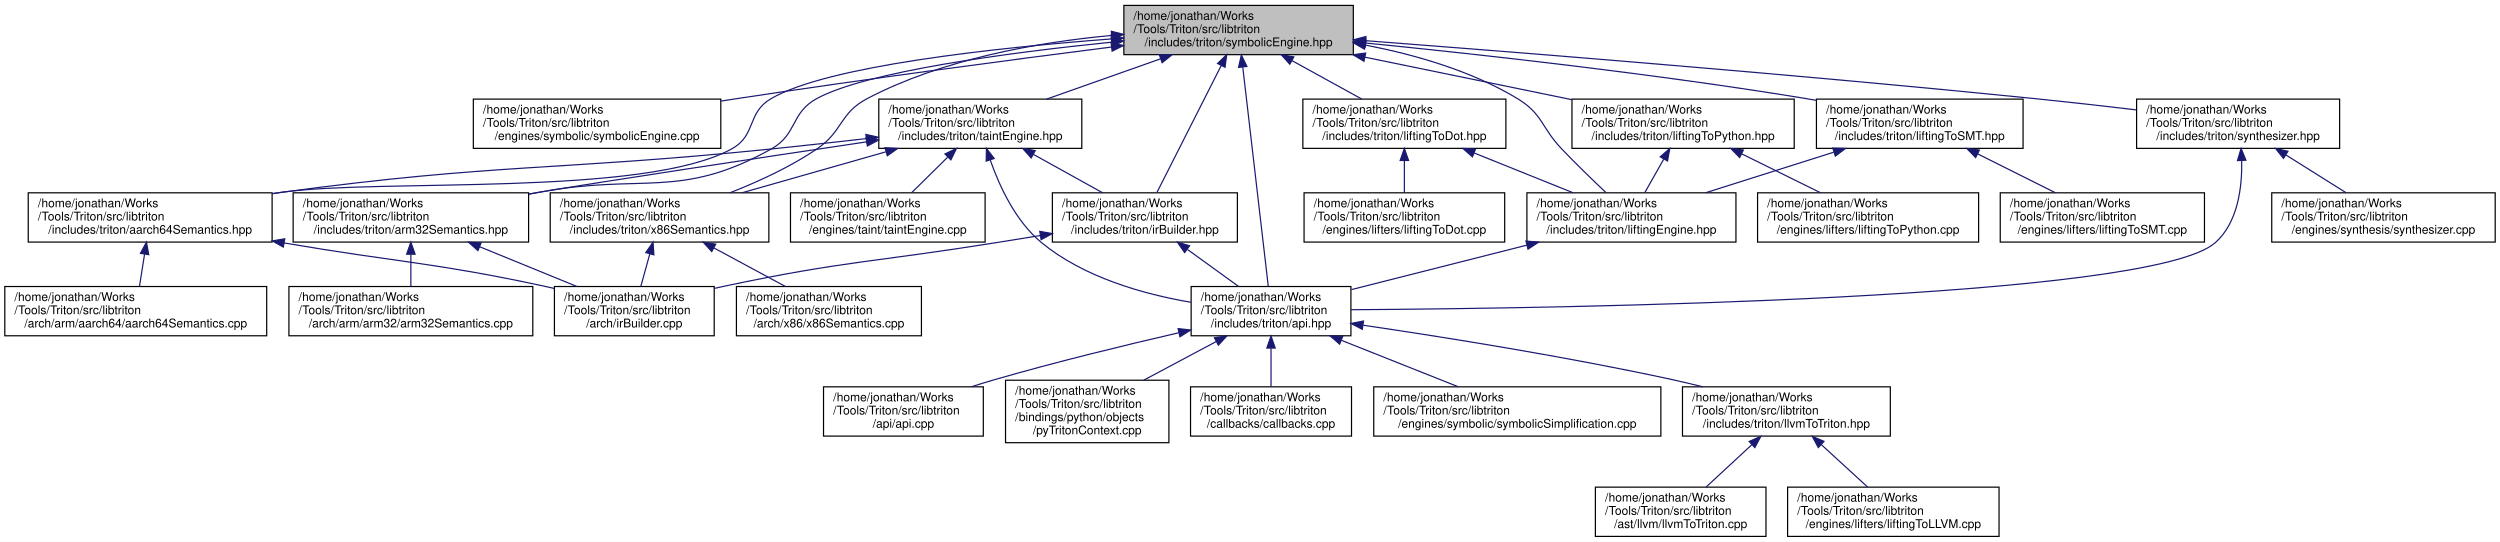
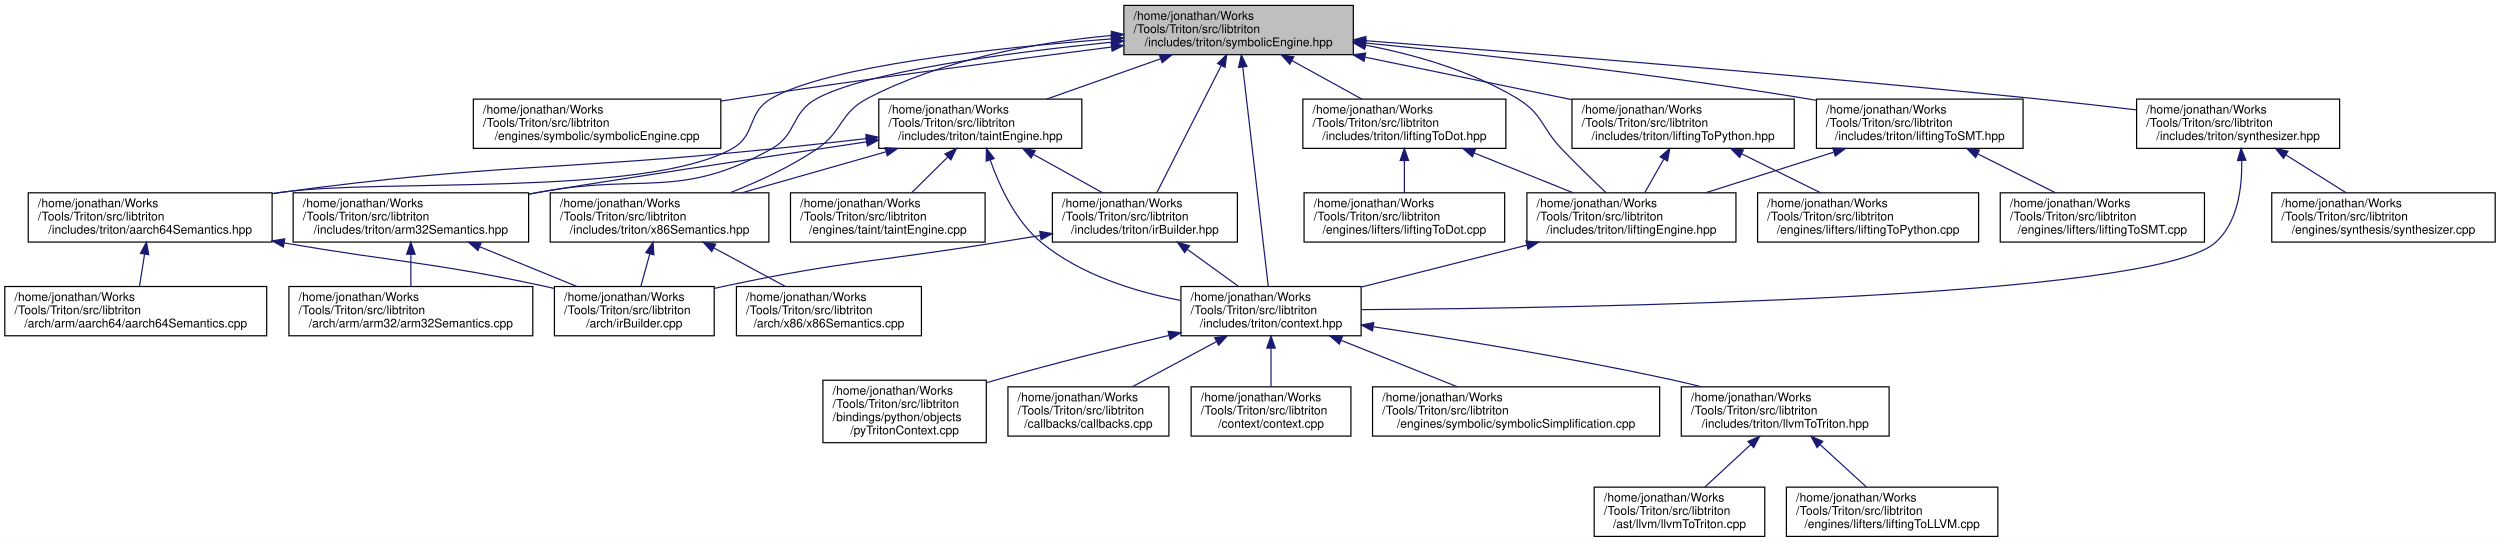
<svg xmlns="http://www.w3.org/2000/svg" xmlns:xlink="http://www.w3.org/1999/xlink" width="2081pt" height="451pt" viewBox="0.00 0.00 2081.00 451.00">
  <g id="graph0" class="graph" transform="scale(1 1) rotate(0) translate(4 447)">
    <polygon fill="white" stroke="transparent" points="-4,4 -4,-447 2077,-447 2077,4 -4,4" />
    <g id="node1" class="node">
      <g id="a_node1">
        <a xlink:title=" ">
          <polygon fill="#bfbfbf" stroke="black" points="931.5,-401.5 931.5,-442.5 1122.5,-442.5 1122.5,-401.5 931.5,-401.5" />
          <text text-anchor="start" x="939.5" y="-430.5" font-family="Helvetica,sans-Serif" font-size="10.00">/home/jonathan/Works</text>
          <text text-anchor="start" x="939.5" y="-419.5" font-family="Helvetica,sans-Serif" font-size="10.00">/Tools/Triton/src/libtriton</text>
          <text text-anchor="middle" x="1027" y="-408.5" font-family="Helvetica,sans-Serif" font-size="10.00">/includes/triton/symbolicEngine.hpp</text>
        </a>
      </g>
    </g>
    <g id="node2" class="node">
      <g id="a_node2">
        <a xlink:href="symbolicEngine_8cpp.html" target="_top" xlink:title=" ">
          <polygon fill="white" stroke="black" points="390,-323.5 390,-364.5 596,-364.5 596,-323.5 390,-323.5" />
          <text text-anchor="start" x="398" y="-352.5" font-family="Helvetica,sans-Serif" font-size="10.00">/home/jonathan/Works</text>
          <text text-anchor="start" x="398" y="-341.5" font-family="Helvetica,sans-Serif" font-size="10.00">/Tools/Triton/src/libtriton</text>
          <text text-anchor="middle" x="493" y="-330.5" font-family="Helvetica,sans-Serif" font-size="10.00">/engines/symbolic/symbolicEngine.cpp</text>
        </a>
      </g>
    </g>
    <g id="edge1" class="edge">
      <path fill="none" stroke="midnightblue" d="M921.11,-407.84C836.73,-397.1 715.65,-381.12 610,-365 605.42,-364.3 600.73,-363.57 596.01,-362.82" />
      <polygon fill="midnightblue" stroke="midnightblue" points="920.85,-411.34 931.21,-409.13 921.74,-404.39 920.85,-411.34" />
    </g>
    <g id="node3" class="node">
      <g id="a_node3">
        <a xlink:href="aarch64Semantics_8hpp.html" target="_top" xlink:title=" ">
          <polygon fill="white" stroke="black" points="19.5,-245.5 19.5,-286.5 222.5,-286.5 222.5,-245.5 19.5,-245.5" />
          <text text-anchor="start" x="27.5" y="-274.5" font-family="Helvetica,sans-Serif" font-size="10.00">/home/jonathan/Works</text>
          <text text-anchor="start" x="27.5" y="-263.5" font-family="Helvetica,sans-Serif" font-size="10.00">/Tools/Triton/src/libtriton</text>
          <text text-anchor="middle" x="121" y="-252.5" font-family="Helvetica,sans-Serif" font-size="10.00">/includes/triton/aarch64Semantics.hpp</text>
        </a>
      </g>
    </g>
    <g id="edge2" class="edge">
      <path fill="none" stroke="midnightblue" d="M921.18,-414.6C822.88,-407.08 684.84,-392.06 638,-365 617.44,-353.12 625.83,-334.39 605,-323 531.74,-282.94 313.7,-298.48 231,-287 228.21,-286.61 225.39,-286.21 222.54,-285.78" />
      <polygon fill="midnightblue" stroke="midnightblue" points="920.93,-418.09 931.16,-415.35 921.45,-411.11 920.93,-418.09" />
    </g>
    <g id="node6" class="node">
      <g id="a_node6">
-         <a xlink:href="api_8hpp.html" target="_top" xlink:title=" ">
-           <polygon fill="white" stroke="black" points="987.5,-167.5 987.5,-208.5 1120.5,-208.5 1120.5,-167.5 987.5,-167.5" />
-           <text text-anchor="start" x="995.5" y="-196.5" font-family="Helvetica,sans-Serif" font-size="10.00">/home/jonathan/Works</text>
-           <text text-anchor="start" x="995.5" y="-185.5" font-family="Helvetica,sans-Serif" font-size="10.00">/Tools/Triton/src/libtriton</text>
-           <text text-anchor="middle" x="1054" y="-174.5" font-family="Helvetica,sans-Serif" font-size="10.00">/includes/triton/api.hpp</text>
-         </a>
-       </g>
-     </g>
-     <g id="edge5" class="edge">
-       <path fill="none" stroke="midnightblue" d="M1030.48,-391.11C1036.08,-342.94 1046.97,-249.44 1051.7,-208.73" />
-       <polygon fill="midnightblue" stroke="midnightblue" points="1026.98,-390.88 1029.3,-401.22 1033.93,-391.69 1026.98,-390.88" />
-     </g>
-     <g id="node14" class="node">
-       <g id="a_node14">
        <a xlink:href="arm32Semantics_8hpp.html" target="_top" xlink:title=" ">
          <polygon fill="white" stroke="black" points="240,-245.5 240,-286.5 436,-286.5 436,-245.5 240,-245.5" />
          <text text-anchor="start" x="248" y="-274.5" font-family="Helvetica,sans-Serif" font-size="10.00">/home/jonathan/Works</text>
          <text text-anchor="start" x="248" y="-263.5" font-family="Helvetica,sans-Serif" font-size="10.00">/Tools/Triton/src/libtriton</text>
          <text text-anchor="middle" x="338" y="-252.5" font-family="Helvetica,sans-Serif" font-size="10.00">/includes/triton/arm32Semantics.hpp</text>
        </a>
      </g>
    </g>
-     <g id="edge13" class="edge">
+     <g id="edge5" class="edge">
      <path fill="none" stroke="midnightblue" d="M921.35,-411.92C833.82,-402.98 717.33,-387.41 676,-365 653.87,-353 659.97,-335.29 638,-323 561.84,-280.41 530.77,-303.02 445,-287 442.12,-286.46 439.2,-285.92 436.25,-285.37" />
      <polygon fill="midnightblue" stroke="midnightblue" points="921.03,-415.4 931.33,-412.92 921.73,-408.44 921.03,-415.4" />
+     </g>
+     <g id="node8" class="node">
+       <g id="a_node8">
+         <a xlink:href="context_8hpp.html" target="_top" xlink:title=" ">
+           <polygon fill="white" stroke="black" points="979,-167.5 979,-208.5 1129,-208.5 1129,-167.5 979,-167.5" />
+           <text text-anchor="start" x="987" y="-196.5" font-family="Helvetica,sans-Serif" font-size="10.00">/home/jonathan/Works</text>
+           <text text-anchor="start" x="987" y="-185.5" font-family="Helvetica,sans-Serif" font-size="10.00">/Tools/Triton/src/libtriton</text>
+           <text text-anchor="middle" x="1054" y="-174.5" font-family="Helvetica,sans-Serif" font-size="10.00">/includes/triton/context.hpp</text>
+         </a>
+       </g>
+     </g>
+     <g id="edge8" class="edge">
+       <path fill="none" stroke="midnightblue" d="M1030.48,-391.11C1036.08,-342.94 1046.97,-249.44 1051.7,-208.73" />
+       <polygon fill="midnightblue" stroke="midnightblue" points="1026.98,-390.88 1029.3,-401.22 1033.93,-391.69 1026.98,-390.88" />
    </g>
    <g id="node16" class="node">
      <g id="a_node16">
        <a xlink:href="irBuilder_8hpp.html" target="_top" xlink:title=" ">
          <polygon fill="white" stroke="black" points="872,-245.5 872,-286.5 1026,-286.5 1026,-245.5 872,-245.5" />
          <text text-anchor="start" x="880" y="-274.5" font-family="Helvetica,sans-Serif" font-size="10.00">/home/jonathan/Works</text>
          <text text-anchor="start" x="880" y="-263.5" font-family="Helvetica,sans-Serif" font-size="10.00">/Tools/Triton/src/libtriton</text>
          <text text-anchor="middle" x="949" y="-252.5" font-family="Helvetica,sans-Serif" font-size="10.00">/includes/triton/irBuilder.hpp</text>
        </a>
      </g>
    </g>
    <g id="edge16" class="edge">
      <path fill="none" stroke="midnightblue" d="M1012.6,-392.56C997.04,-361.85 972.66,-313.71 959.04,-286.83" />
      <polygon fill="midnightblue" stroke="midnightblue" points="1009.48,-394.16 1017.12,-401.5 1015.73,-390.99 1009.48,-394.16" />
    </g>
    <g id="node17" class="node">
      <g id="a_node17">
        <a xlink:href="liftingEngine_8hpp.html" target="_top" xlink:title=" ">
          <polygon fill="white" stroke="black" points="1267,-245.5 1267,-286.5 1441,-286.5 1441,-245.5 1267,-245.5" />
          <text text-anchor="start" x="1275" y="-274.5" font-family="Helvetica,sans-Serif" font-size="10.00">/home/jonathan/Works</text>
          <text text-anchor="start" x="1275" y="-263.5" font-family="Helvetica,sans-Serif" font-size="10.00">/Tools/Triton/src/libtriton</text>
          <text text-anchor="middle" x="1354" y="-252.5" font-family="Helvetica,sans-Serif" font-size="10.00">/includes/triton/liftingEngine.hpp</text>
        </a>
      </g>
    </g>
    <g id="edge19" class="edge">
      <path fill="none" stroke="midnightblue" d="M1132.52,-409.48C1174.14,-401.48 1220.98,-387.93 1259,-365 1280.3,-352.15 1278.82,-340.99 1296,-323 1307.89,-310.55 1321.75,-297.14 1332.93,-286.56" />
      <polygon fill="midnightblue" stroke="midnightblue" points="1131.83,-406.05 1122.62,-411.3 1133.09,-412.93 1131.83,-406.05" />
    </g>
    <g id="node18" class="node">
      <g id="a_node18">
        <a xlink:href="liftingToDot_8hpp.html" target="_top" xlink:title=" ">
          <polygon fill="white" stroke="black" points="1080.5,-323.5 1080.5,-364.5 1249.5,-364.5 1249.5,-323.5 1080.5,-323.5" />
          <text text-anchor="start" x="1088.5" y="-352.5" font-family="Helvetica,sans-Serif" font-size="10.00">/home/jonathan/Works</text>
          <text text-anchor="start" x="1088.5" y="-341.5" font-family="Helvetica,sans-Serif" font-size="10.00">/Tools/Triton/src/libtriton</text>
          <text text-anchor="middle" x="1165" y="-330.5" font-family="Helvetica,sans-Serif" font-size="10.00">/includes/triton/liftingToDot.hpp</text>
        </a>
      </g>
    </g>
    <g id="edge21" class="edge">
      <path fill="none" stroke="midnightblue" d="M1071.51,-396.49C1090.31,-386.13 1111.89,-374.25 1129.58,-364.51" />
      <polygon fill="midnightblue" stroke="midnightblue" points="1069.61,-393.54 1062.54,-401.43 1072.99,-399.67 1069.61,-393.54" />
    </g>
    <g id="node20" class="node">
      <g id="a_node20">
        <a xlink:href="liftingToPython_8hpp.html" target="_top" xlink:title=" ">
          <polygon fill="white" stroke="black" points="1304.5,-323.5 1304.5,-364.5 1489.5,-364.5 1489.5,-323.5 1304.5,-323.5" />
          <text text-anchor="start" x="1312.5" y="-352.5" font-family="Helvetica,sans-Serif" font-size="10.00">/home/jonathan/Works</text>
          <text text-anchor="start" x="1312.5" y="-341.5" font-family="Helvetica,sans-Serif" font-size="10.00">/Tools/Triton/src/libtriton</text>
          <text text-anchor="middle" x="1397" y="-330.5" font-family="Helvetica,sans-Serif" font-size="10.00">/includes/triton/liftingToPython.hpp</text>
        </a>
      </g>
    </g>
    <g id="edge24" class="edge">
      <path fill="none" stroke="midnightblue" d="M1132.27,-399.38C1186.48,-388.24 1251.99,-374.79 1304.28,-364.05" />
      <polygon fill="midnightblue" stroke="midnightblue" points="1131.38,-395.99 1122.28,-401.43 1132.78,-402.84 1131.38,-395.99" />
    </g>
    <g id="node22" class="node">
      <g id="a_node22">
        <a xlink:href="liftingToSMT_8hpp.html" target="_top" xlink:title=" ">
          <polygon fill="white" stroke="black" points="1508,-323.5 1508,-364.5 1680,-364.5 1680,-323.5 1508,-323.5" />
          <text text-anchor="start" x="1516" y="-352.5" font-family="Helvetica,sans-Serif" font-size="10.00">/home/jonathan/Works</text>
          <text text-anchor="start" x="1516" y="-341.5" font-family="Helvetica,sans-Serif" font-size="10.00">/Tools/Triton/src/libtriton</text>
          <text text-anchor="middle" x="1594" y="-330.5" font-family="Helvetica,sans-Serif" font-size="10.00">/includes/triton/liftingToSMT.hpp</text>
        </a>
      </g>
    </g>
    <g id="edge27" class="edge">
      <path fill="none" stroke="midnightblue" d="M1132.72,-411.19C1228.63,-401.64 1373.76,-385.57 1499,-365 1501.91,-364.52 1504.87,-364.02 1507.85,-363.49" />
      <polygon fill="midnightblue" stroke="midnightblue" points="1132.33,-407.71 1122.73,-412.18 1133.02,-414.67 1132.33,-407.71" />
    </g>
    <g id="node24" class="node">
      <g id="a_node24">
        <a xlink:href="synthesizer_8hpp.html" target="_top" xlink:title=" ">
          <polygon fill="white" stroke="black" points="1774.5,-323.5 1774.5,-364.5 1943.5,-364.5 1943.5,-323.5 1774.5,-323.5" />
          <text text-anchor="start" x="1782.5" y="-352.5" font-family="Helvetica,sans-Serif" font-size="10.00">/home/jonathan/Works</text>
          <text text-anchor="start" x="1782.5" y="-341.5" font-family="Helvetica,sans-Serif" font-size="10.00">/Tools/Triton/src/libtriton</text>
          <text text-anchor="middle" x="1859" y="-330.5" font-family="Helvetica,sans-Serif" font-size="10.00">/includes/triton/synthesizer.hpp</text>
        </a>
      </g>
    </g>
    <g id="edge30" class="edge">
      <path fill="none" stroke="midnightblue" d="M1132.76,-413.13C1263.53,-403.14 1492.86,-384.83 1689,-365 1716.79,-362.19 1747.1,-358.75 1774.32,-355.52" />
      <polygon fill="midnightblue" stroke="midnightblue" points="1132.45,-409.64 1122.74,-413.89 1132.98,-416.62 1132.45,-409.64" />
    </g>
    <g id="node26" class="node">
      <g id="a_node26">
        <a xlink:href="taintEngine_8hpp.html" target="_top" xlink:title=" ">
          <polygon fill="white" stroke="black" points="727.5,-323.5 727.5,-364.5 896.5,-364.5 896.5,-323.5 727.5,-323.5" />
          <text text-anchor="start" x="735.5" y="-352.5" font-family="Helvetica,sans-Serif" font-size="10.00">/home/jonathan/Works</text>
          <text text-anchor="start" x="735.5" y="-341.5" font-family="Helvetica,sans-Serif" font-size="10.00">/Tools/Triton/src/libtriton</text>
          <text text-anchor="middle" x="812" y="-330.5" font-family="Helvetica,sans-Serif" font-size="10.00">/includes/triton/taintEngine.hpp</text>
        </a>
      </g>
    </g>
    <g id="edge33" class="edge">
      <path fill="none" stroke="midnightblue" d="M962.01,-398.03C931.74,-387.33 896.12,-374.73 867.18,-364.51" />
      <polygon fill="midnightblue" stroke="midnightblue" points="961.04,-401.4 971.63,-401.43 963.37,-394.8 961.04,-401.4" />
    </g>
    <g id="node28" class="node">
      <g id="a_node28">
        <a xlink:href="x86Semantics_8hpp.html" target="_top" xlink:title=" ">
          <polygon fill="white" stroke="black" points="454,-245.5 454,-286.5 636,-286.5 636,-245.5 454,-245.5" />
          <text text-anchor="start" x="462" y="-274.5" font-family="Helvetica,sans-Serif" font-size="10.00">/home/jonathan/Works</text>
          <text text-anchor="start" x="462" y="-263.5" font-family="Helvetica,sans-Serif" font-size="10.00">/Tools/Triton/src/libtriton</text>
          <text text-anchor="middle" x="545" y="-252.5" font-family="Helvetica,sans-Serif" font-size="10.00">/includes/triton/x86Semantics.hpp</text>
        </a>
      </g>
    </g>
    <g id="edge42" class="edge">
      <path fill="none" stroke="midnightblue" d="M921.09,-417.49C858.93,-411.7 780.57,-397.76 718,-365 694.61,-352.75 697.87,-337.79 676,-323 653.87,-308.03 627.1,-295.73 603.54,-286.5" />
      <polygon fill="midnightblue" stroke="midnightblue" points="921.05,-421 931.31,-418.38 921.66,-414.02 921.05,-421" />
    </g>
    <g id="node4" class="node">
      <g id="a_node4">
        <a xlink:href="aarch64Semantics_8cpp.html" target="_top" xlink:title=" ">
          <polygon fill="white" stroke="black" points="0,-167.5 0,-208.5 218,-208.5 218,-167.5 0,-167.5" />
          <text text-anchor="start" x="8" y="-196.5" font-family="Helvetica,sans-Serif" font-size="10.00">/home/jonathan/Works</text>
          <text text-anchor="start" x="8" y="-185.5" font-family="Helvetica,sans-Serif" font-size="10.00">/Tools/Triton/src/libtriton</text>
          <text text-anchor="middle" x="109" y="-174.5" font-family="Helvetica,sans-Serif" font-size="10.00">/arch/arm/aarch64/aarch64Semantics.cpp</text>
        </a>
      </g>
    </g>
    <g id="edge3" class="edge">
      <path fill="none" stroke="midnightblue" d="M116.31,-235.3C114.89,-226.3 113.37,-216.65 112.08,-208.51" />
      <polygon fill="midnightblue" stroke="midnightblue" points="112.89,-236.1 117.91,-245.43 119.81,-235 112.89,-236.1" />
    </g>
    <g id="node5" class="node">
      <g id="a_node5">
        <a xlink:href="irBuilder_8cpp.html" target="_top" xlink:title=" ">
          <polygon fill="white" stroke="black" points="457.5,-167.5 457.5,-208.5 590.5,-208.5 590.5,-167.5 457.5,-167.5" />
          <text text-anchor="start" x="465.5" y="-196.5" font-family="Helvetica,sans-Serif" font-size="10.00">/home/jonathan/Works</text>
          <text text-anchor="start" x="465.5" y="-185.5" font-family="Helvetica,sans-Serif" font-size="10.00">/Tools/Triton/src/libtriton</text>
          <text text-anchor="middle" x="524" y="-174.5" font-family="Helvetica,sans-Serif" font-size="10.00">/arch/irBuilder.cpp</text>
        </a>
      </g>
    </g>
    <g id="edge4" class="edge">
      <path fill="none" stroke="midnightblue" d="M232.46,-244.77C329.01,-228.31 355.48,-228.8 448,-209 451.07,-208.34 454.2,-207.64 457.36,-206.91" />
      <polygon fill="midnightblue" stroke="midnightblue" points="231.84,-241.33 222.58,-246.47 233.03,-248.22 231.84,-241.33" />
    </g>
+     <g id="edge7" class="edge">
+       <path fill="none" stroke="midnightblue" d="M395.25,-241.61C421.21,-231 451.55,-218.6 476.26,-208.51" />
+       <polygon fill="midnightblue" stroke="midnightblue" points="393.83,-238.41 385.9,-245.43 396.48,-244.89 393.83,-238.41" />
+     </g>
    <g id="node7" class="node">
      <g id="a_node7">
-         <a xlink:href="api_8cpp.html" target="_top" xlink:title=" ">
-           <polygon fill="white" stroke="black" points="681.5,-84 681.5,-125 814.5,-125 814.5,-84 681.5,-84" />
-           <text text-anchor="start" x="689.5" y="-113" font-family="Helvetica,sans-Serif" font-size="10.00">/home/jonathan/Works</text>
-           <text text-anchor="start" x="689.5" y="-102" font-family="Helvetica,sans-Serif" font-size="10.00">/Tools/Triton/src/libtriton</text>
-           <text text-anchor="middle" x="748" y="-91" font-family="Helvetica,sans-Serif" font-size="10.00">/api/api.cpp</text>
-         </a>
-       </g>
-     </g>
-     <g id="edge6" class="edge">
-       <path fill="none" stroke="midnightblue" d="M977.21,-170.02C932.3,-159.67 874.65,-145.64 824,-131 817.72,-129.18 811.18,-127.18 804.69,-125.11" />
-       <polygon fill="midnightblue" stroke="midnightblue" points="976.65,-173.48 987.18,-172.31 978.21,-166.66 976.65,-173.48" />
-     </g>
-     <g id="node8" class="node">
-       <g id="a_node8">
-         <a xlink:href="pyTritonContext_8cpp.html" target="_top" xlink:title=" ">
-           <polygon fill="white" stroke="black" points="833,-78.5 833,-130.5 969,-130.5 969,-78.5 833,-78.5" />
-           <text text-anchor="start" x="841" y="-118.5" font-family="Helvetica,sans-Serif" font-size="10.00">/home/jonathan/Works</text>
-           <text text-anchor="start" x="841" y="-107.5" font-family="Helvetica,sans-Serif" font-size="10.00">/Tools/Triton/src/libtriton</text>
-           <text text-anchor="start" x="841" y="-96.5" font-family="Helvetica,sans-Serif" font-size="10.00">/bindings/python/objects</text>
-           <text text-anchor="middle" x="901" y="-85.5" font-family="Helvetica,sans-Serif" font-size="10.00">/pyTritonContext.cpp</text>
-         </a>
-       </g>
-     </g>
-     <g id="edge7" class="edge">
-       <path fill="none" stroke="midnightblue" d="M1008.29,-162.65C989.28,-152.53 967.23,-140.78 948.08,-130.58" />
-       <polygon fill="midnightblue" stroke="midnightblue" points="1006.88,-165.87 1017.35,-167.48 1010.17,-159.69 1006.88,-165.87" />
-     </g>
-     <g id="node9" class="node">
-       <g id="a_node9">
-         <a xlink:href="callbacks_8cpp.html" target="_top" xlink:title=" ">
-           <polygon fill="white" stroke="black" points="987,-84 987,-125 1121,-125 1121,-84 987,-84" />
-           <text text-anchor="start" x="995" y="-113" font-family="Helvetica,sans-Serif" font-size="10.00">/home/jonathan/Works</text>
-           <text text-anchor="start" x="995" y="-102" font-family="Helvetica,sans-Serif" font-size="10.00">/Tools/Triton/src/libtriton</text>
-           <text text-anchor="middle" x="1054" y="-91" font-family="Helvetica,sans-Serif" font-size="10.00">/callbacks/callbacks.cpp</text>
-         </a>
-       </g>
-     </g>
-     <g id="edge8" class="edge">
-       <path fill="none" stroke="midnightblue" d="M1054,-157.06C1054,-146.38 1054,-134.63 1054,-125.05" />
-       <polygon fill="midnightblue" stroke="midnightblue" points="1050.5,-157.27 1054,-167.27 1057.5,-157.27 1050.5,-157.27" />
-     </g>
-     <g id="node10" class="node">
-       <g id="a_node10">
-         <a xlink:href="symbolicSimplification_8cpp.html" target="_top" xlink:title=" ">
-           <polygon fill="white" stroke="black" points="1139.5,-84 1139.5,-125 1378.5,-125 1378.5,-84 1139.5,-84" />
-           <text text-anchor="start" x="1147.5" y="-113" font-family="Helvetica,sans-Serif" font-size="10.00">/home/jonathan/Works</text>
-           <text text-anchor="start" x="1147.5" y="-102" font-family="Helvetica,sans-Serif" font-size="10.00">/Tools/Triton/src/libtriton</text>
-           <text text-anchor="middle" x="1259" y="-91" font-family="Helvetica,sans-Serif" font-size="10.00">/engines/symbolic/symbolicSimplification.cpp</text>
-         </a>
-       </g>
-     </g>
-     <g id="edge9" class="edge">
-       <path fill="none" stroke="midnightblue" d="M1112.44,-163.77C1143.26,-151.51 1180.65,-136.65 1209.94,-125" />
-       <polygon fill="midnightblue" stroke="midnightblue" points="1111.1,-160.53 1103.1,-167.48 1113.69,-167.04 1111.1,-160.53" />
-     </g>
-     <g id="node11" class="node">
-       <g id="a_node11">
-         <a xlink:href="llvmToTriton_8hpp.html" target="_top" xlink:title=" ">
-           <polygon fill="white" stroke="black" points="1396.5,-84 1396.5,-125 1569.5,-125 1569.5,-84 1396.5,-84" />
-           <text text-anchor="start" x="1404.5" y="-113" font-family="Helvetica,sans-Serif" font-size="10.00">/home/jonathan/Works</text>
-           <text text-anchor="start" x="1404.5" y="-102" font-family="Helvetica,sans-Serif" font-size="10.00">/Tools/Triton/src/libtriton</text>
-           <text text-anchor="middle" x="1483" y="-91" font-family="Helvetica,sans-Serif" font-size="10.00">/includes/triton/llvmToTriton.hpp</text>
-         </a>
-       </g>
-     </g>
-     <g id="edge10" class="edge">
-       <path fill="none" stroke="midnightblue" d="M1130.77,-176.27C1198.73,-166.27 1300.43,-150.05 1388,-131 1396.26,-129.2 1404.88,-127.15 1413.41,-125" />
-       <polygon fill="midnightblue" stroke="midnightblue" points="1129.97,-172.85 1120.58,-177.76 1130.98,-179.78 1129.97,-172.85" />
-     </g>
-     <g id="node12" class="node">
-       <g id="a_node12">
-         <a xlink:href="llvmToTriton_8cpp.html" target="_top" xlink:title=" ">
-           <polygon fill="white" stroke="black" points="1324,-0.5 1324,-41.5 1466,-41.5 1466,-0.5 1324,-0.5" />
-           <text text-anchor="start" x="1332" y="-29.5" font-family="Helvetica,sans-Serif" font-size="10.00">/home/jonathan/Works</text>
-           <text text-anchor="start" x="1332" y="-18.5" font-family="Helvetica,sans-Serif" font-size="10.00">/Tools/Triton/src/libtriton</text>
-           <text text-anchor="middle" x="1395" y="-7.5" font-family="Helvetica,sans-Serif" font-size="10.00">/ast/llvm/llvmToTriton.cpp</text>
-         </a>
-       </g>
-     </g>
-     <g id="edge11" class="edge">
-       <path fill="none" stroke="midnightblue" d="M1454.24,-76.86C1441.81,-65.35 1427.53,-52.13 1416.11,-41.55" />
-       <polygon fill="midnightblue" stroke="midnightblue" points="1451.98,-79.54 1461.7,-83.77 1456.74,-74.41 1451.98,-79.54" />
-     </g>
-     <g id="node13" class="node">
-       <g id="a_node13">
-         <a xlink:href="liftingToLLVM_8cpp.html" target="_top" xlink:title=" ">
-           <polygon fill="white" stroke="black" points="1484,-0.5 1484,-41.5 1660,-41.5 1660,-0.5 1484,-0.5" />
-           <text text-anchor="start" x="1492" y="-29.5" font-family="Helvetica,sans-Serif" font-size="10.00">/home/jonathan/Works</text>
-           <text text-anchor="start" x="1492" y="-18.5" font-family="Helvetica,sans-Serif" font-size="10.00">/Tools/Triton/src/libtriton</text>
-           <text text-anchor="middle" x="1572" y="-7.5" font-family="Helvetica,sans-Serif" font-size="10.00">/engines/lifters/liftingToLLVM.cpp</text>
-         </a>
-       </g>
-     </g>
-     <g id="edge12" class="edge">
-       <path fill="none" stroke="midnightblue" d="M1512.09,-76.86C1524.66,-65.35 1539.1,-52.13 1550.65,-41.55" />
-       <polygon fill="midnightblue" stroke="midnightblue" points="1509.56,-74.44 1504.54,-83.77 1514.28,-79.6 1509.56,-74.44" />
-     </g>
-     <g id="edge15" class="edge">
-       <path fill="none" stroke="midnightblue" d="M395.25,-241.61C421.21,-231 451.55,-218.6 476.26,-208.51" />
-       <polygon fill="midnightblue" stroke="midnightblue" points="393.83,-238.41 385.9,-245.43 396.48,-244.89 393.83,-238.41" />
-     </g>
-     <g id="node15" class="node">
-       <g id="a_node15">
        <a xlink:href="arm32Semantics_8cpp.html" target="_top" xlink:title=" ">
          <polygon fill="white" stroke="black" points="236.5,-167.5 236.5,-208.5 439.5,-208.5 439.5,-167.5 236.5,-167.5" />
          <text text-anchor="start" x="244.5" y="-196.5" font-family="Helvetica,sans-Serif" font-size="10.00">/home/jonathan/Works</text>
          <text text-anchor="start" x="244.5" y="-185.5" font-family="Helvetica,sans-Serif" font-size="10.00">/Tools/Triton/src/libtriton</text>
          <text text-anchor="middle" x="338" y="-174.5" font-family="Helvetica,sans-Serif" font-size="10.00">/arch/arm/arm32/arm32Semantics.cpp</text>
        </a>
      </g>
    </g>
-     <g id="edge14" class="edge">
+     <g id="edge6" class="edge">
      <path fill="none" stroke="midnightblue" d="M338,-235.3C338,-226.3 338,-216.65 338,-208.51" />
      <polygon fill="midnightblue" stroke="midnightblue" points="334.5,-235.43 338,-245.43 341.5,-235.43 334.5,-235.43" />
+     </g>
+     <g id="node9" class="node">
+       <g id="a_node9">
+         <a xlink:href="pyTritonContext_8cpp.html" target="_top" xlink:title=" ">
+           <polygon fill="white" stroke="black" points="681,-78.5 681,-130.5 817,-130.5 817,-78.5 681,-78.5" />
+           <text text-anchor="start" x="689" y="-118.5" font-family="Helvetica,sans-Serif" font-size="10.00">/home/jonathan/Works</text>
+           <text text-anchor="start" x="689" y="-107.5" font-family="Helvetica,sans-Serif" font-size="10.00">/Tools/Triton/src/libtriton</text>
+           <text text-anchor="start" x="689" y="-96.5" font-family="Helvetica,sans-Serif" font-size="10.00">/bindings/python/objects</text>
+           <text text-anchor="middle" x="749" y="-85.5" font-family="Helvetica,sans-Serif" font-size="10.00">/pyTritonContext.cpp</text>
+         </a>
+       </g>
+     </g>
+     <g id="edge9" class="edge">
+       <path fill="none" stroke="midnightblue" d="M969.03,-167.81C925.96,-157.66 872.97,-144.52 826,-131 823.16,-130.18 820.26,-129.33 817.35,-128.45" />
+       <polygon fill="midnightblue" stroke="midnightblue" points="968.37,-171.25 978.9,-170.13 969.96,-164.44 968.37,-171.25" />
+     </g>
+     <g id="node10" class="node">
+       <g id="a_node10">
+         <a xlink:href="callbacks_8cpp.html" target="_top" xlink:title=" ">
+           <polygon fill="white" stroke="black" points="835,-84 835,-125 969,-125 969,-84 835,-84" />
+           <text text-anchor="start" x="843" y="-113" font-family="Helvetica,sans-Serif" font-size="10.00">/home/jonathan/Works</text>
+           <text text-anchor="start" x="843" y="-102" font-family="Helvetica,sans-Serif" font-size="10.00">/Tools/Triton/src/libtriton</text>
+           <text text-anchor="middle" x="902" y="-91" font-family="Helvetica,sans-Serif" font-size="10.00">/callbacks/callbacks.cpp</text>
+         </a>
+       </g>
+     </g>
+     <g id="edge10" class="edge">
+       <path fill="none" stroke="midnightblue" d="M1008.59,-162.65C986.15,-150.62 959.44,-136.3 938.37,-125" />
+       <polygon fill="midnightblue" stroke="midnightblue" points="1007.13,-165.84 1017.59,-167.48 1010.43,-159.67 1007.13,-165.84" />
+     </g>
+     <g id="node11" class="node">
+       <g id="a_node11">
+         <a xlink:href="context_8cpp.html" target="_top" xlink:title=" ">
+           <polygon fill="white" stroke="black" points="987.5,-84 987.5,-125 1120.5,-125 1120.5,-84 987.5,-84" />
+           <text text-anchor="start" x="995.5" y="-113" font-family="Helvetica,sans-Serif" font-size="10.00">/home/jonathan/Works</text>
+           <text text-anchor="start" x="995.5" y="-102" font-family="Helvetica,sans-Serif" font-size="10.00">/Tools/Triton/src/libtriton</text>
+           <text text-anchor="middle" x="1054" y="-91" font-family="Helvetica,sans-Serif" font-size="10.00">/context/context.cpp</text>
+         </a>
+       </g>
+     </g>
+     <g id="edge11" class="edge">
+       <path fill="none" stroke="midnightblue" d="M1054,-157.06C1054,-146.38 1054,-134.63 1054,-125.05" />
+       <polygon fill="midnightblue" stroke="midnightblue" points="1050.5,-157.27 1054,-167.27 1057.5,-157.27 1050.5,-157.27" />
+     </g>
+     <g id="node12" class="node">
+       <g id="a_node12">
+         <a xlink:href="symbolicSimplification_8cpp.html" target="_top" xlink:title=" ">
+           <polygon fill="white" stroke="black" points="1138.5,-84 1138.5,-125 1377.5,-125 1377.5,-84 1138.5,-84" />
+           <text text-anchor="start" x="1146.5" y="-113" font-family="Helvetica,sans-Serif" font-size="10.00">/home/jonathan/Works</text>
+           <text text-anchor="start" x="1146.5" y="-102" font-family="Helvetica,sans-Serif" font-size="10.00">/Tools/Triton/src/libtriton</text>
+           <text text-anchor="middle" x="1258" y="-91" font-family="Helvetica,sans-Serif" font-size="10.00">/engines/symbolic/symbolicSimplification.cpp</text>
+         </a>
+       </g>
+     </g>
+     <g id="edge12" class="edge">
+       <path fill="none" stroke="midnightblue" d="M1112.16,-163.77C1142.83,-151.51 1180.03,-136.65 1209.18,-125" />
+       <polygon fill="midnightblue" stroke="midnightblue" points="1110.85,-160.52 1102.86,-167.48 1113.45,-167.02 1110.85,-160.52" />
+     </g>
+     <g id="node13" class="node">
+       <g id="a_node13">
+         <a xlink:href="llvmToTriton_8hpp.html" target="_top" xlink:title=" ">
+           <polygon fill="white" stroke="black" points="1395.5,-84 1395.5,-125 1568.5,-125 1568.5,-84 1395.5,-84" />
+           <text text-anchor="start" x="1403.5" y="-113" font-family="Helvetica,sans-Serif" font-size="10.00">/home/jonathan/Works</text>
+           <text text-anchor="start" x="1403.5" y="-102" font-family="Helvetica,sans-Serif" font-size="10.00">/Tools/Triton/src/libtriton</text>
+           <text text-anchor="middle" x="1482" y="-91" font-family="Helvetica,sans-Serif" font-size="10.00">/includes/triton/llvmToTriton.hpp</text>
+         </a>
+       </g>
+     </g>
+     <g id="edge13" class="edge">
+       <path fill="none" stroke="midnightblue" d="M1139.28,-174.96C1206.81,-164.87 1303.37,-149.21 1387,-131 1395.18,-129.22 1403.7,-127.19 1412.15,-125.06" />
+       <polygon fill="midnightblue" stroke="midnightblue" points="1138.49,-171.53 1129.12,-176.47 1139.52,-178.46 1138.49,-171.53" />
+     </g>
+     <g id="node14" class="node">
+       <g id="a_node14">
+         <a xlink:href="llvmToTriton_8cpp.html" target="_top" xlink:title=" ">
+           <polygon fill="white" stroke="black" points="1323,-0.5 1323,-41.5 1465,-41.5 1465,-0.5 1323,-0.5" />
+           <text text-anchor="start" x="1331" y="-29.5" font-family="Helvetica,sans-Serif" font-size="10.00">/home/jonathan/Works</text>
+           <text text-anchor="start" x="1331" y="-18.5" font-family="Helvetica,sans-Serif" font-size="10.00">/Tools/Triton/src/libtriton</text>
+           <text text-anchor="middle" x="1394" y="-7.5" font-family="Helvetica,sans-Serif" font-size="10.00">/ast/llvm/llvmToTriton.cpp</text>
+         </a>
+       </g>
+     </g>
+     <g id="edge14" class="edge">
+       <path fill="none" stroke="midnightblue" d="M1453.24,-76.86C1440.81,-65.35 1426.53,-52.13 1415.11,-41.55" />
+       <polygon fill="midnightblue" stroke="midnightblue" points="1450.98,-79.54 1460.7,-83.77 1455.74,-74.41 1450.98,-79.54" />
+     </g>
+     <g id="node15" class="node">
+       <g id="a_node15">
+         <a xlink:href="liftingToLLVM_8cpp.html" target="_top" xlink:title=" ">
+           <polygon fill="white" stroke="black" points="1483,-0.5 1483,-41.5 1659,-41.5 1659,-0.5 1483,-0.5" />
+           <text text-anchor="start" x="1491" y="-29.5" font-family="Helvetica,sans-Serif" font-size="10.00">/home/jonathan/Works</text>
+           <text text-anchor="start" x="1491" y="-18.5" font-family="Helvetica,sans-Serif" font-size="10.00">/Tools/Triton/src/libtriton</text>
+           <text text-anchor="middle" x="1571" y="-7.5" font-family="Helvetica,sans-Serif" font-size="10.00">/engines/lifters/liftingToLLVM.cpp</text>
+         </a>
+       </g>
+     </g>
+     <g id="edge15" class="edge">
+       <path fill="none" stroke="midnightblue" d="M1511.09,-76.86C1523.66,-65.35 1538.1,-52.13 1549.65,-41.55" />
+       <polygon fill="midnightblue" stroke="midnightblue" points="1508.56,-74.44 1503.54,-83.77 1513.28,-79.6 1508.56,-74.44" />
    </g>
    <g id="edge17" class="edge">
      <path fill="none" stroke="midnightblue" d="M862.03,-250.96C849.6,-248.96 836.98,-246.92 825,-245 725.01,-228.94 699.09,-229.91 600,-209 596.93,-208.35 593.8,-207.66 590.64,-206.93" />
      <polygon fill="midnightblue" stroke="midnightblue" points="861.51,-254.42 871.94,-252.56 862.63,-247.51 861.51,-254.42" />
    </g>
    <g id="edge18" class="edge">
      <path fill="none" stroke="midnightblue" d="M984.44,-239.35C998.36,-229.27 1014.08,-217.89 1027.05,-208.51" />
      <polygon fill="midnightblue" stroke="midnightblue" points="982.09,-236.73 976.04,-245.43 986.19,-242.4 982.09,-236.73" />
    </g>
    <g id="edge20" class="edge">
-       <path fill="none" stroke="midnightblue" d="M1266.96,-242.95C1220.38,-231.15 1163.89,-216.84 1120.81,-205.92" />
+       <path fill="none" stroke="midnightblue" d="M1267,-242.96C1223.37,-231.91 1171.05,-218.65 1129.18,-208.05" />
      <polygon fill="midnightblue" stroke="midnightblue" points="1266.19,-246.37 1276.74,-245.43 1267.91,-239.58 1266.19,-246.37" />
    </g>
    <g id="edge23" class="edge">
      <path fill="none" stroke="midnightblue" d="M1223.17,-319.61C1249.55,-309 1280.39,-296.6 1305.49,-286.51" />
      <polygon fill="midnightblue" stroke="midnightblue" points="1221.64,-316.45 1213.67,-323.43 1224.26,-322.94 1221.64,-316.45" />
    </g>
    <g id="node19" class="node">
      <g id="a_node19">
        <a xlink:href="liftingToDot_8cpp.html" target="_top" xlink:title=" ">
          <polygon fill="white" stroke="black" points="1081.5,-245.5 1081.5,-286.5 1248.5,-286.5 1248.5,-245.5 1081.5,-245.5" />
          <text text-anchor="start" x="1089.5" y="-274.5" font-family="Helvetica,sans-Serif" font-size="10.00">/home/jonathan/Works</text>
          <text text-anchor="start" x="1089.5" y="-263.5" font-family="Helvetica,sans-Serif" font-size="10.00">/Tools/Triton/src/libtriton</text>
          <text text-anchor="middle" x="1165" y="-252.5" font-family="Helvetica,sans-Serif" font-size="10.00">/engines/lifters/liftingToDot.cpp</text>
        </a>
      </g>
    </g>
    <g id="edge22" class="edge">
      <path fill="none" stroke="midnightblue" d="M1165,-313.3C1165,-304.3 1165,-294.65 1165,-286.51" />
      <polygon fill="midnightblue" stroke="midnightblue" points="1161.5,-313.43 1165,-323.43 1168.5,-313.43 1161.5,-313.43" />
    </g>
    <g id="edge26" class="edge">
      <path fill="none" stroke="midnightblue" d="M1380.86,-314.47C1375.58,-305.14 1369.85,-295.01 1365.04,-286.51" />
      <polygon fill="midnightblue" stroke="midnightblue" points="1377.96,-316.45 1385.93,-323.43 1384.05,-313 1377.96,-316.45" />
    </g>
    <g id="node21" class="node">
      <g id="a_node21">
        <a xlink:href="liftingToPython_8cpp.html" target="_top" xlink:title=" ">
          <polygon fill="white" stroke="black" points="1459,-245.5 1459,-286.5 1643,-286.5 1643,-245.5 1459,-245.5" />
          <text text-anchor="start" x="1467" y="-274.5" font-family="Helvetica,sans-Serif" font-size="10.00">/home/jonathan/Works</text>
          <text text-anchor="start" x="1467" y="-263.5" font-family="Helvetica,sans-Serif" font-size="10.00">/Tools/Triton/src/libtriton</text>
          <text text-anchor="middle" x="1551" y="-252.5" font-family="Helvetica,sans-Serif" font-size="10.00">/engines/lifters/liftingToPython.cpp</text>
        </a>
      </g>
    </g>
    <g id="edge25" class="edge">
      <path fill="none" stroke="midnightblue" d="M1445.82,-318.91C1466.99,-308.46 1491.47,-296.38 1511.48,-286.51" />
      <polygon fill="midnightblue" stroke="midnightblue" points="1444.08,-315.86 1436.66,-323.43 1447.18,-322.14 1444.08,-315.86" />
    </g>
    <g id="edge29" class="edge">
      <path fill="none" stroke="midnightblue" d="M1522.33,-320.3C1488.36,-309.55 1448.18,-296.82 1415.6,-286.51" />
      <polygon fill="midnightblue" stroke="midnightblue" points="1521.6,-323.75 1532.19,-323.43 1523.72,-317.07 1521.6,-323.75" />
    </g>
    <g id="node23" class="node">
      <g id="a_node23">
        <a xlink:href="liftingToSMT_8cpp.html" target="_top" xlink:title=" ">
          <polygon fill="white" stroke="black" points="1661,-245.5 1661,-286.5 1831,-286.5 1831,-245.5 1661,-245.5" />
          <text text-anchor="start" x="1669" y="-274.5" font-family="Helvetica,sans-Serif" font-size="10.00">/home/jonathan/Works</text>
          <text text-anchor="start" x="1669" y="-263.5" font-family="Helvetica,sans-Serif" font-size="10.00">/Tools/Triton/src/libtriton</text>
          <text text-anchor="middle" x="1746" y="-252.5" font-family="Helvetica,sans-Serif" font-size="10.00">/engines/lifters/liftingToSMT.cpp</text>
        </a>
      </g>
    </g>
    <g id="edge28" class="edge">
      <path fill="none" stroke="midnightblue" d="M1642.18,-318.91C1663.08,-308.46 1687.24,-296.38 1706.99,-286.51" />
      <polygon fill="midnightblue" stroke="midnightblue" points="1640.52,-315.83 1633.14,-323.43 1643.65,-322.09 1640.52,-315.83" />
    </g>
    <g id="edge32" class="edge">
-       <path fill="none" stroke="midnightblue" d="M1861.99,-313.21C1862.42,-290.99 1858.84,-261.7 1840,-245 1786.73,-197.79 1300.57,-190.33 1120.6,-189.19" />
+       <path fill="none" stroke="midnightblue" d="M1861.99,-313.21C1862.42,-290.99 1858.84,-261.7 1840,-245 1787.56,-198.52 1315.65,-190.57 1129.25,-189.25" />
      <polygon fill="midnightblue" stroke="midnightblue" points="1858.48,-313.32 1861.5,-323.47 1865.47,-313.64 1858.48,-313.32" />
    </g>
    <g id="node25" class="node">
      <g id="a_node25">
        <a xlink:href="synthesizer_8cpp.html" target="_top" xlink:title=" ">
          <polygon fill="white" stroke="black" points="1887,-245.5 1887,-286.5 2073,-286.5 2073,-245.5 1887,-245.5" />
          <text text-anchor="start" x="1895" y="-274.5" font-family="Helvetica,sans-Serif" font-size="10.00">/home/jonathan/Works</text>
          <text text-anchor="start" x="1895" y="-263.5" font-family="Helvetica,sans-Serif" font-size="10.00">/Tools/Triton/src/libtriton</text>
          <text text-anchor="middle" x="1980" y="-252.5" font-family="Helvetica,sans-Serif" font-size="10.00">/engines/synthesis/synthesizer.cpp</text>
        </a>
      </g>
    </g>
    <g id="edge31" class="edge">
      <path fill="none" stroke="midnightblue" d="M1898.93,-317.92C1915.2,-307.7 1933.72,-296.07 1948.95,-286.51" />
      <polygon fill="midnightblue" stroke="midnightblue" points="1896.77,-315.15 1890.16,-323.43 1900.49,-321.07 1896.77,-315.15" />
    </g>
    <g id="edge35" class="edge">
      <path fill="none" stroke="midnightblue" d="M717,-331.62C691.37,-328.68 663.64,-325.61 638,-323 457.34,-304.63 410.97,-311.27 231,-287 228.21,-286.62 225.38,-286.23 222.53,-285.81" />
      <polygon fill="midnightblue" stroke="midnightblue" points="716.75,-335.12 727.09,-332.79 717.55,-328.16 716.75,-335.12" />
    </g>
    <g id="edge36" class="edge">
-       <path fill="none" stroke="midnightblue" d="M820.33,-313.68C828,-291.77 841.51,-262.67 863,-245 898.1,-216.14 947.54,-202.16 987.32,-195.38" />
-       <polygon fill="midnightblue" stroke="midnightblue" points="816.91,-312.88 817.11,-323.47 823.56,-315.07 816.91,-312.88" />
-     </g>
-     <g id="edge37" class="edge">
      <path fill="none" stroke="midnightblue" d="M717.33,-328.92C626.49,-315.35 495.84,-295.63 445,-287 442.11,-286.51 439.18,-286.01 436.22,-285.49" />
      <polygon fill="midnightblue" stroke="midnightblue" points="716.96,-332.41 727.37,-330.42 718,-325.48 716.96,-332.41" />
+     </g>
+     <g id="edge37" class="edge">
+       <path fill="none" stroke="midnightblue" d="M820.33,-313.68C828,-291.77 841.51,-262.67 863,-245 895.57,-218.23 940.47,-204.25 978.56,-196.96" />
+       <polygon fill="midnightblue" stroke="midnightblue" points="816.91,-312.88 817.11,-323.47 823.56,-315.07 816.91,-312.88" />
    </g>
    <g id="edge38" class="edge">
      <path fill="none" stroke="midnightblue" d="M856.19,-318.49C874.85,-308.13 896.28,-296.25 913.84,-286.51" />
      <polygon fill="midnightblue" stroke="midnightblue" points="854.33,-315.52 847.28,-323.43 857.72,-321.64 854.33,-315.52" />
    </g>
    <g id="node27" class="node">
      <g id="a_node27">
        <a xlink:href="taintEngine_8cpp.html" target="_top" xlink:title=" ">
          <polygon fill="white" stroke="black" points="654,-245.5 654,-286.5 816,-286.5 816,-245.5 654,-245.5" />
          <text text-anchor="start" x="662" y="-274.5" font-family="Helvetica,sans-Serif" font-size="10.00">/home/jonathan/Works</text>
          <text text-anchor="start" x="662" y="-263.5" font-family="Helvetica,sans-Serif" font-size="10.00">/Tools/Triton/src/libtriton</text>
          <text text-anchor="middle" x="735" y="-252.5" font-family="Helvetica,sans-Serif" font-size="10.00">/engines/taint/taintEngine.cpp</text>
        </a>
      </g>
    </g>
    <g id="edge34" class="edge">
      <path fill="none" stroke="midnightblue" d="M784.85,-316.2C774.93,-306.42 763.91,-295.54 754.76,-286.51" />
      <polygon fill="midnightblue" stroke="midnightblue" points="782.59,-318.89 792.17,-323.43 787.51,-313.91 782.59,-318.89" />
    </g>
    <g id="edge39" class="edge">
      <path fill="none" stroke="midnightblue" d="M733.24,-320.58C695.24,-309.76 650.08,-296.91 613.53,-286.51" />
      <polygon fill="midnightblue" stroke="midnightblue" points="732.66,-324.06 743.24,-323.43 734.58,-317.32 732.66,-324.06" />
    </g>
    <g id="edge40" class="edge">
      <path fill="none" stroke="midnightblue" d="M536.87,-235.59C534.36,-226.51 531.67,-216.74 529.39,-208.51" />
      <polygon fill="midnightblue" stroke="midnightblue" points="533.55,-236.72 539.59,-245.43 540.3,-234.86 533.55,-236.72" />
    </g>
    <g id="node29" class="node">
      <g id="a_node29">
        <a xlink:href="x86Semantics_8cpp.html" target="_top" xlink:title=" ">
          <polygon fill="white" stroke="black" points="609,-167.5 609,-208.5 763,-208.5 763,-167.5 609,-167.5" />
          <text text-anchor="start" x="617" y="-196.5" font-family="Helvetica,sans-Serif" font-size="10.00">/home/jonathan/Works</text>
          <text text-anchor="start" x="617" y="-185.5" font-family="Helvetica,sans-Serif" font-size="10.00">/Tools/Triton/src/libtriton</text>
          <text text-anchor="middle" x="686" y="-174.5" font-family="Helvetica,sans-Serif" font-size="10.00">/arch/x86/x86Semantics.cpp</text>
        </a>
      </g>
    </g>
    <g id="edge41" class="edge">
      <path fill="none" stroke="midnightblue" d="M590.22,-240.63C609.49,-230.24 631.66,-218.29 649.81,-208.51" />
      <polygon fill="midnightblue" stroke="midnightblue" points="588.45,-237.6 581.31,-245.43 591.77,-243.76 588.45,-237.6" />
    </g>
  </g>
</svg>
